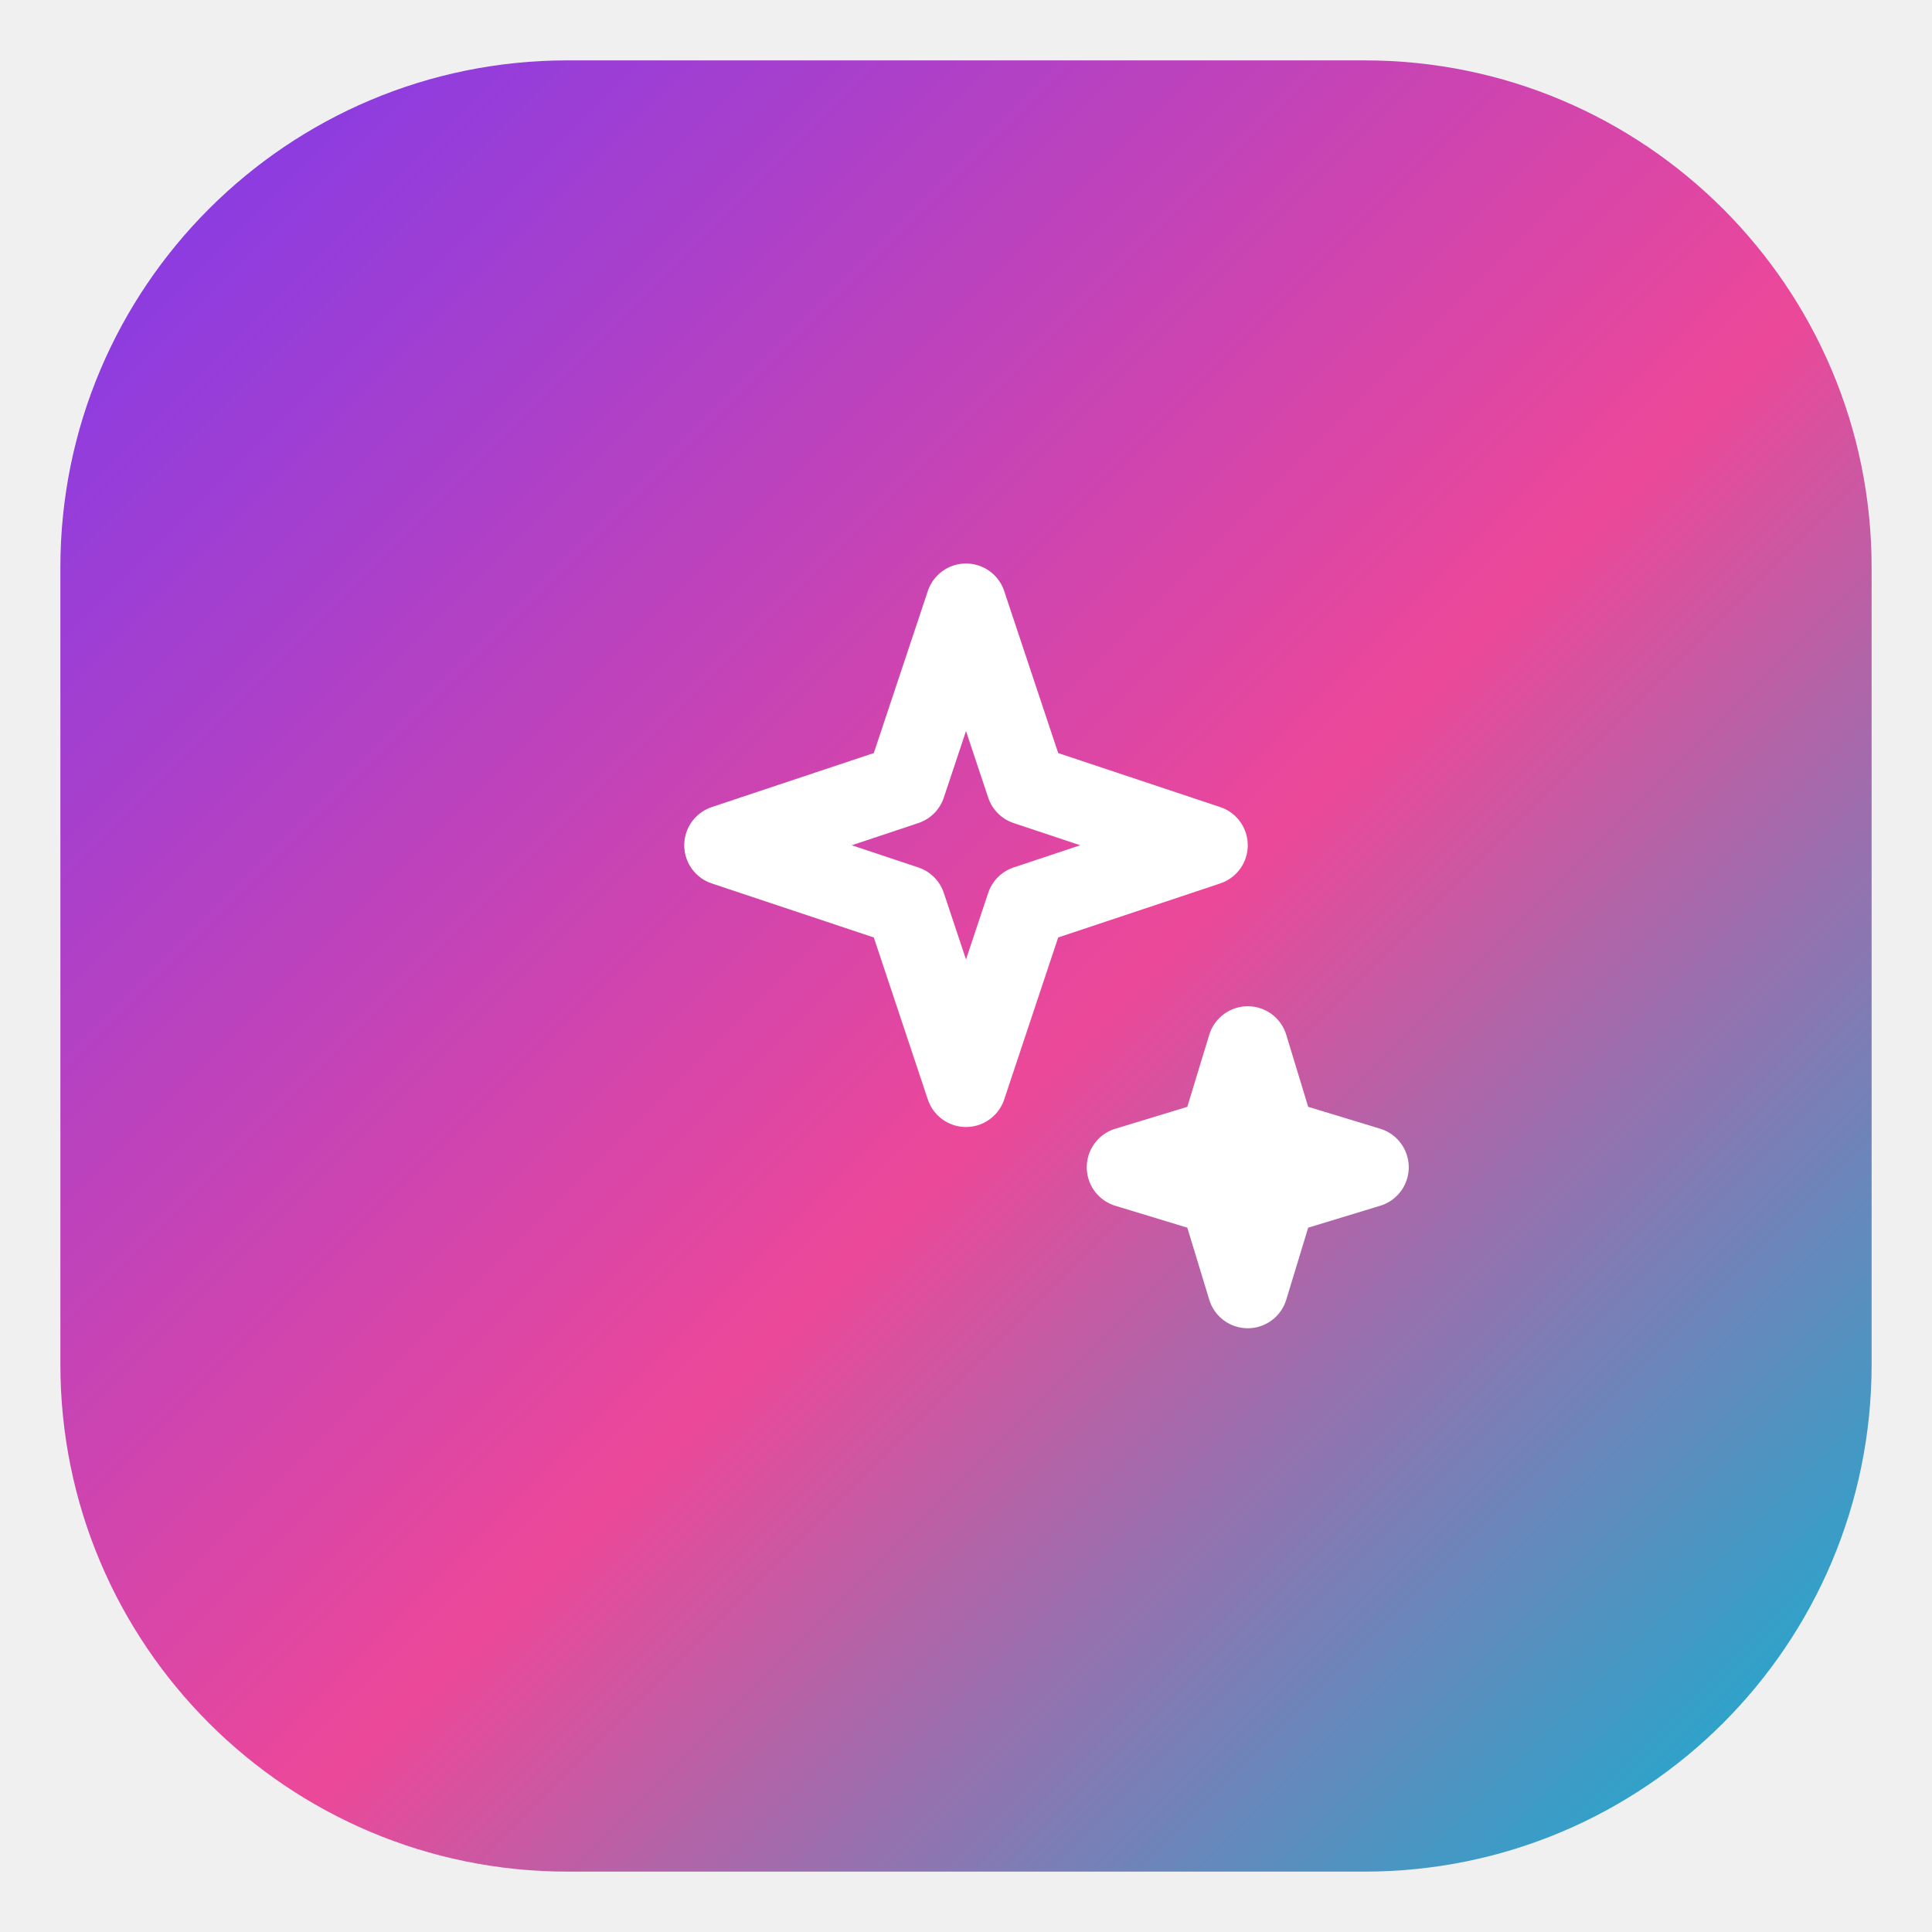
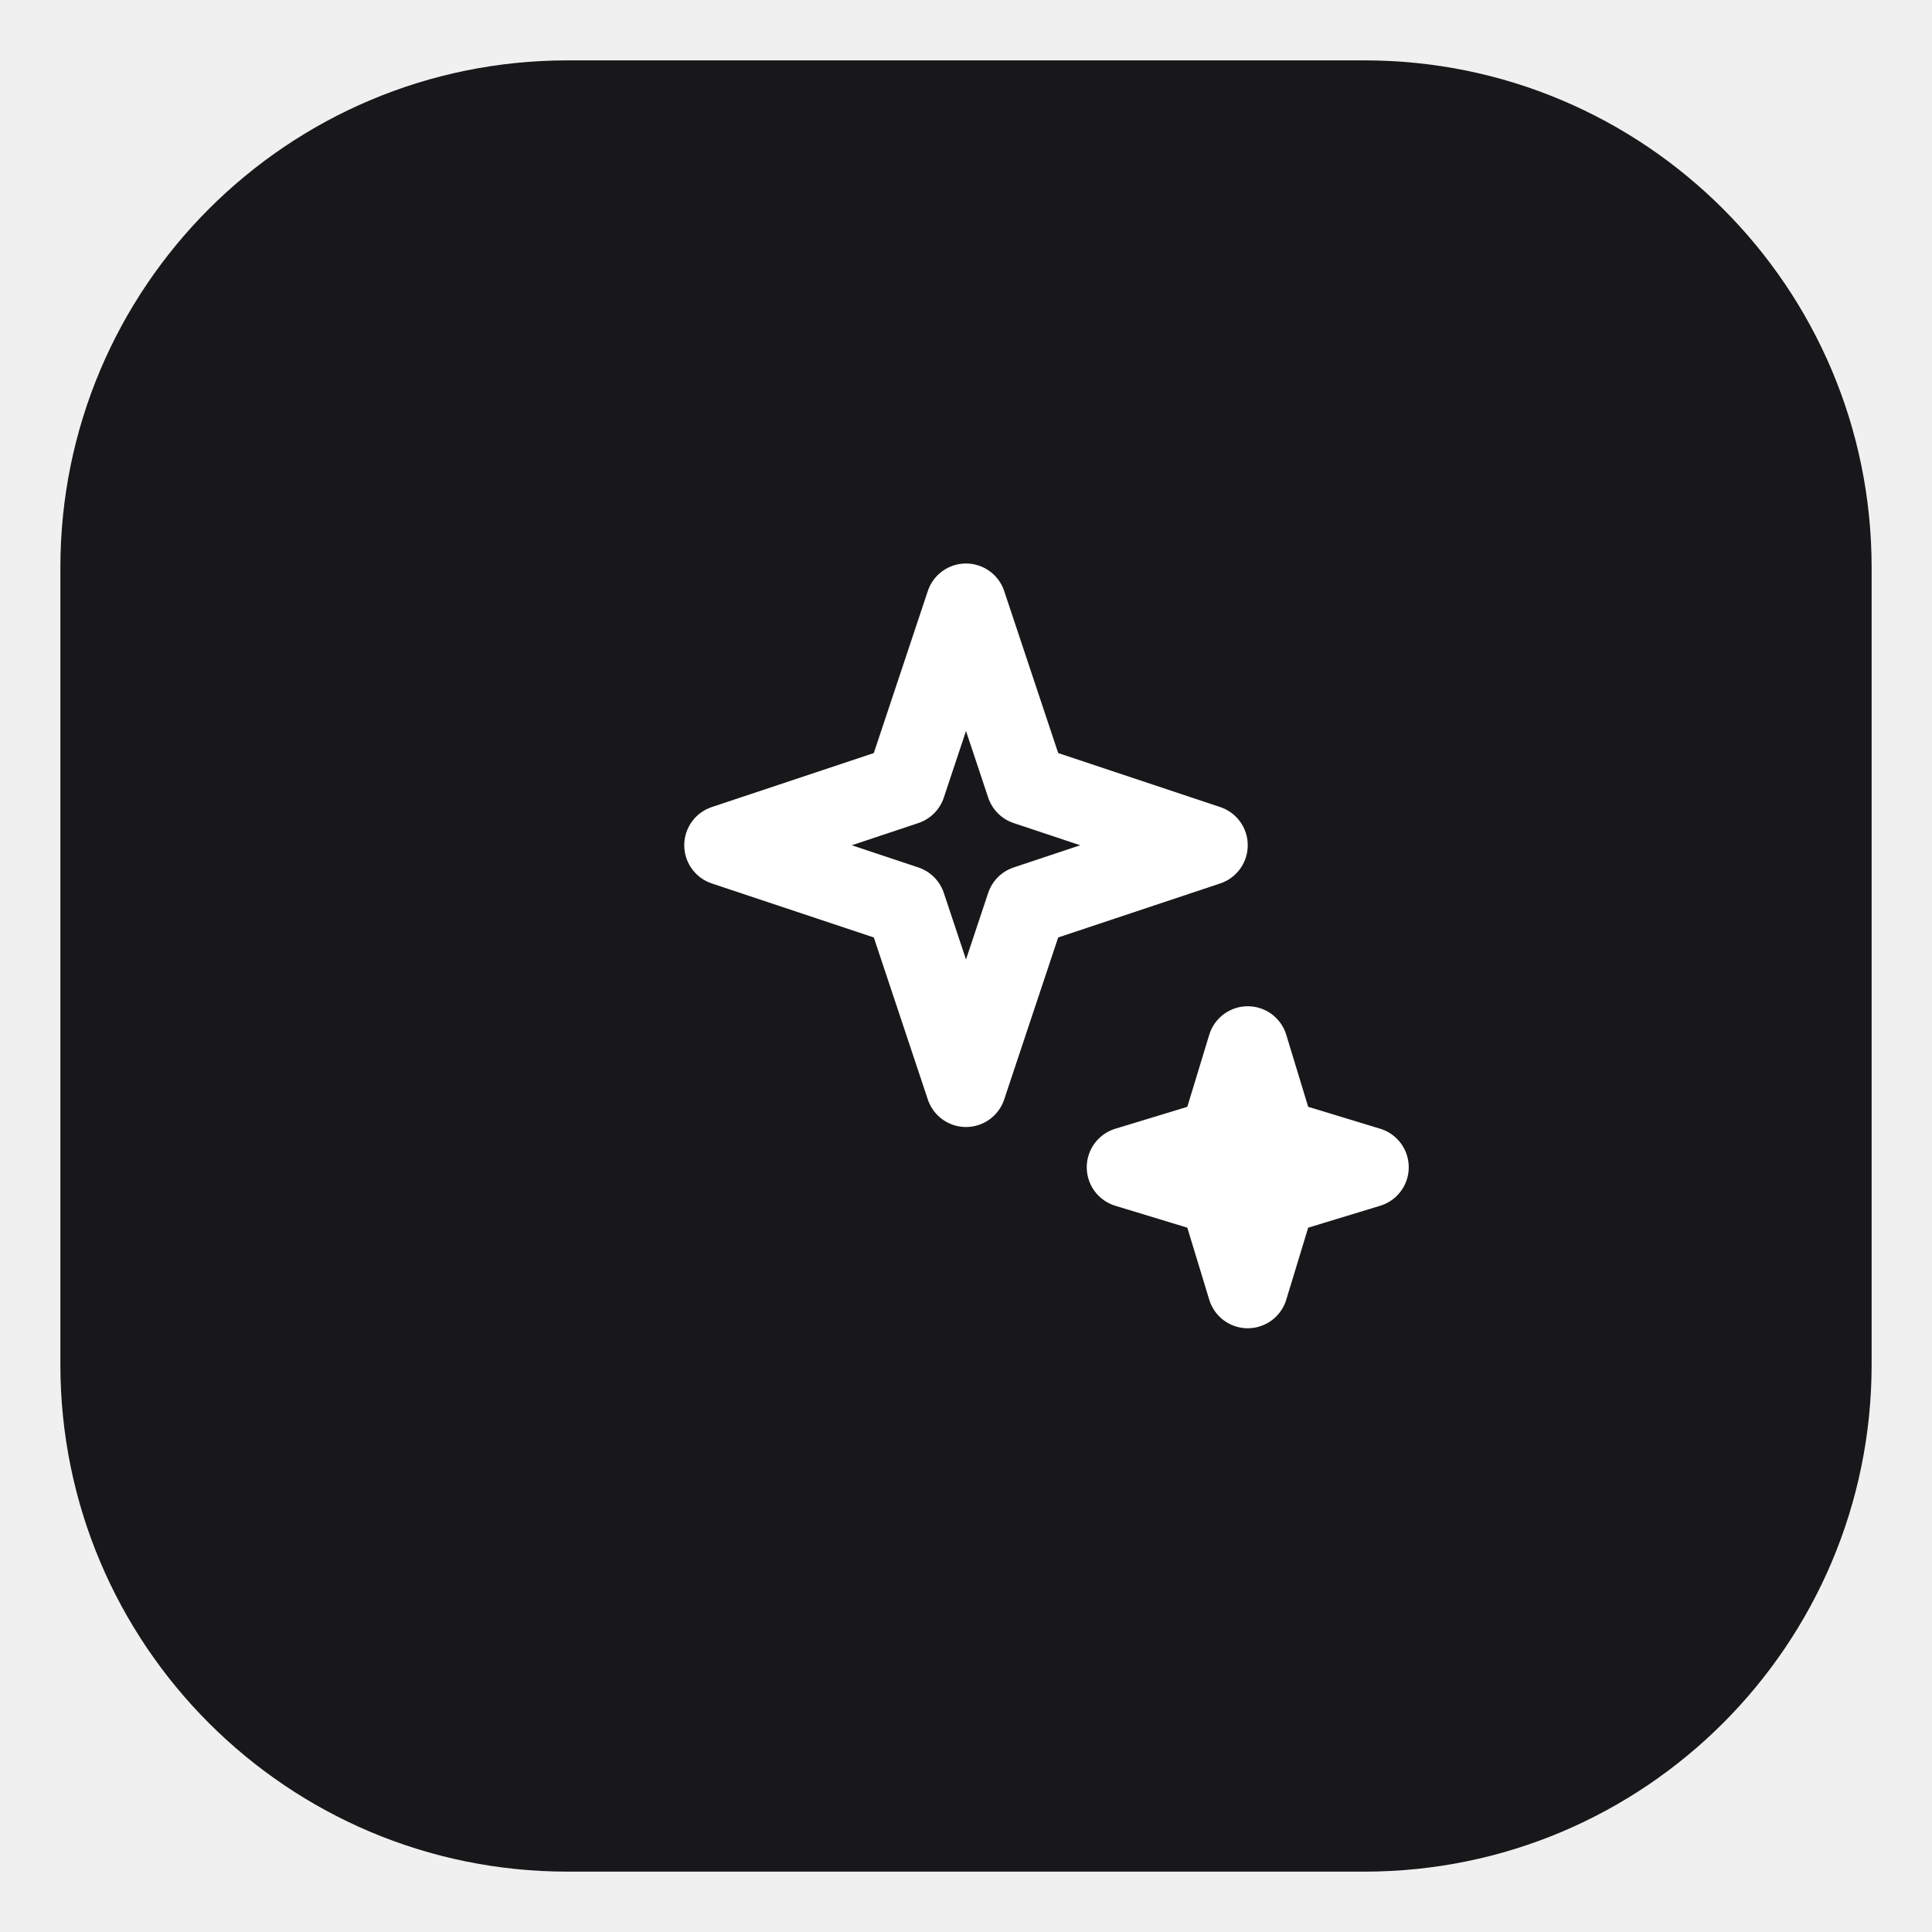
<svg xmlns="http://www.w3.org/2000/svg" viewBox="0 0 64 64">
-   <defs>
-     <linearGradient id="g" x1="0" y1="0" x2="1" y2="1">
-       <stop offset="0%" stop-color="#7C3AED" />
-       <stop offset="55%" stop-color="#EC4899" />
-       <stop offset="100%" stop-color="#06B6D4" />
-     </linearGradient>
-   </defs>
-   <rect x="2" y="2" width="60" height="60" rx="16.8" fill="url(#g)" />
+   <rect x="2" y="2" width="60" height="60" rx="16.8" fill="#18181B" />
  <g transform="translate(16, 16) scale(1.333333)" fill="none" stroke="#ffffff" stroke-width="2" stroke-linecap="round" stroke-linejoin="round">
    <path d="M12 3l1.5 4.5L18 9l-4.5 1.5L12 15l-1.5-4.5L6 9l4.5-1.5z" />
    <path d="M19 14l.7 2.3L22 17l-2.3.7L19 20l-.7-2.3L16 17l2.3-.7z" />
  </g>
</svg>
